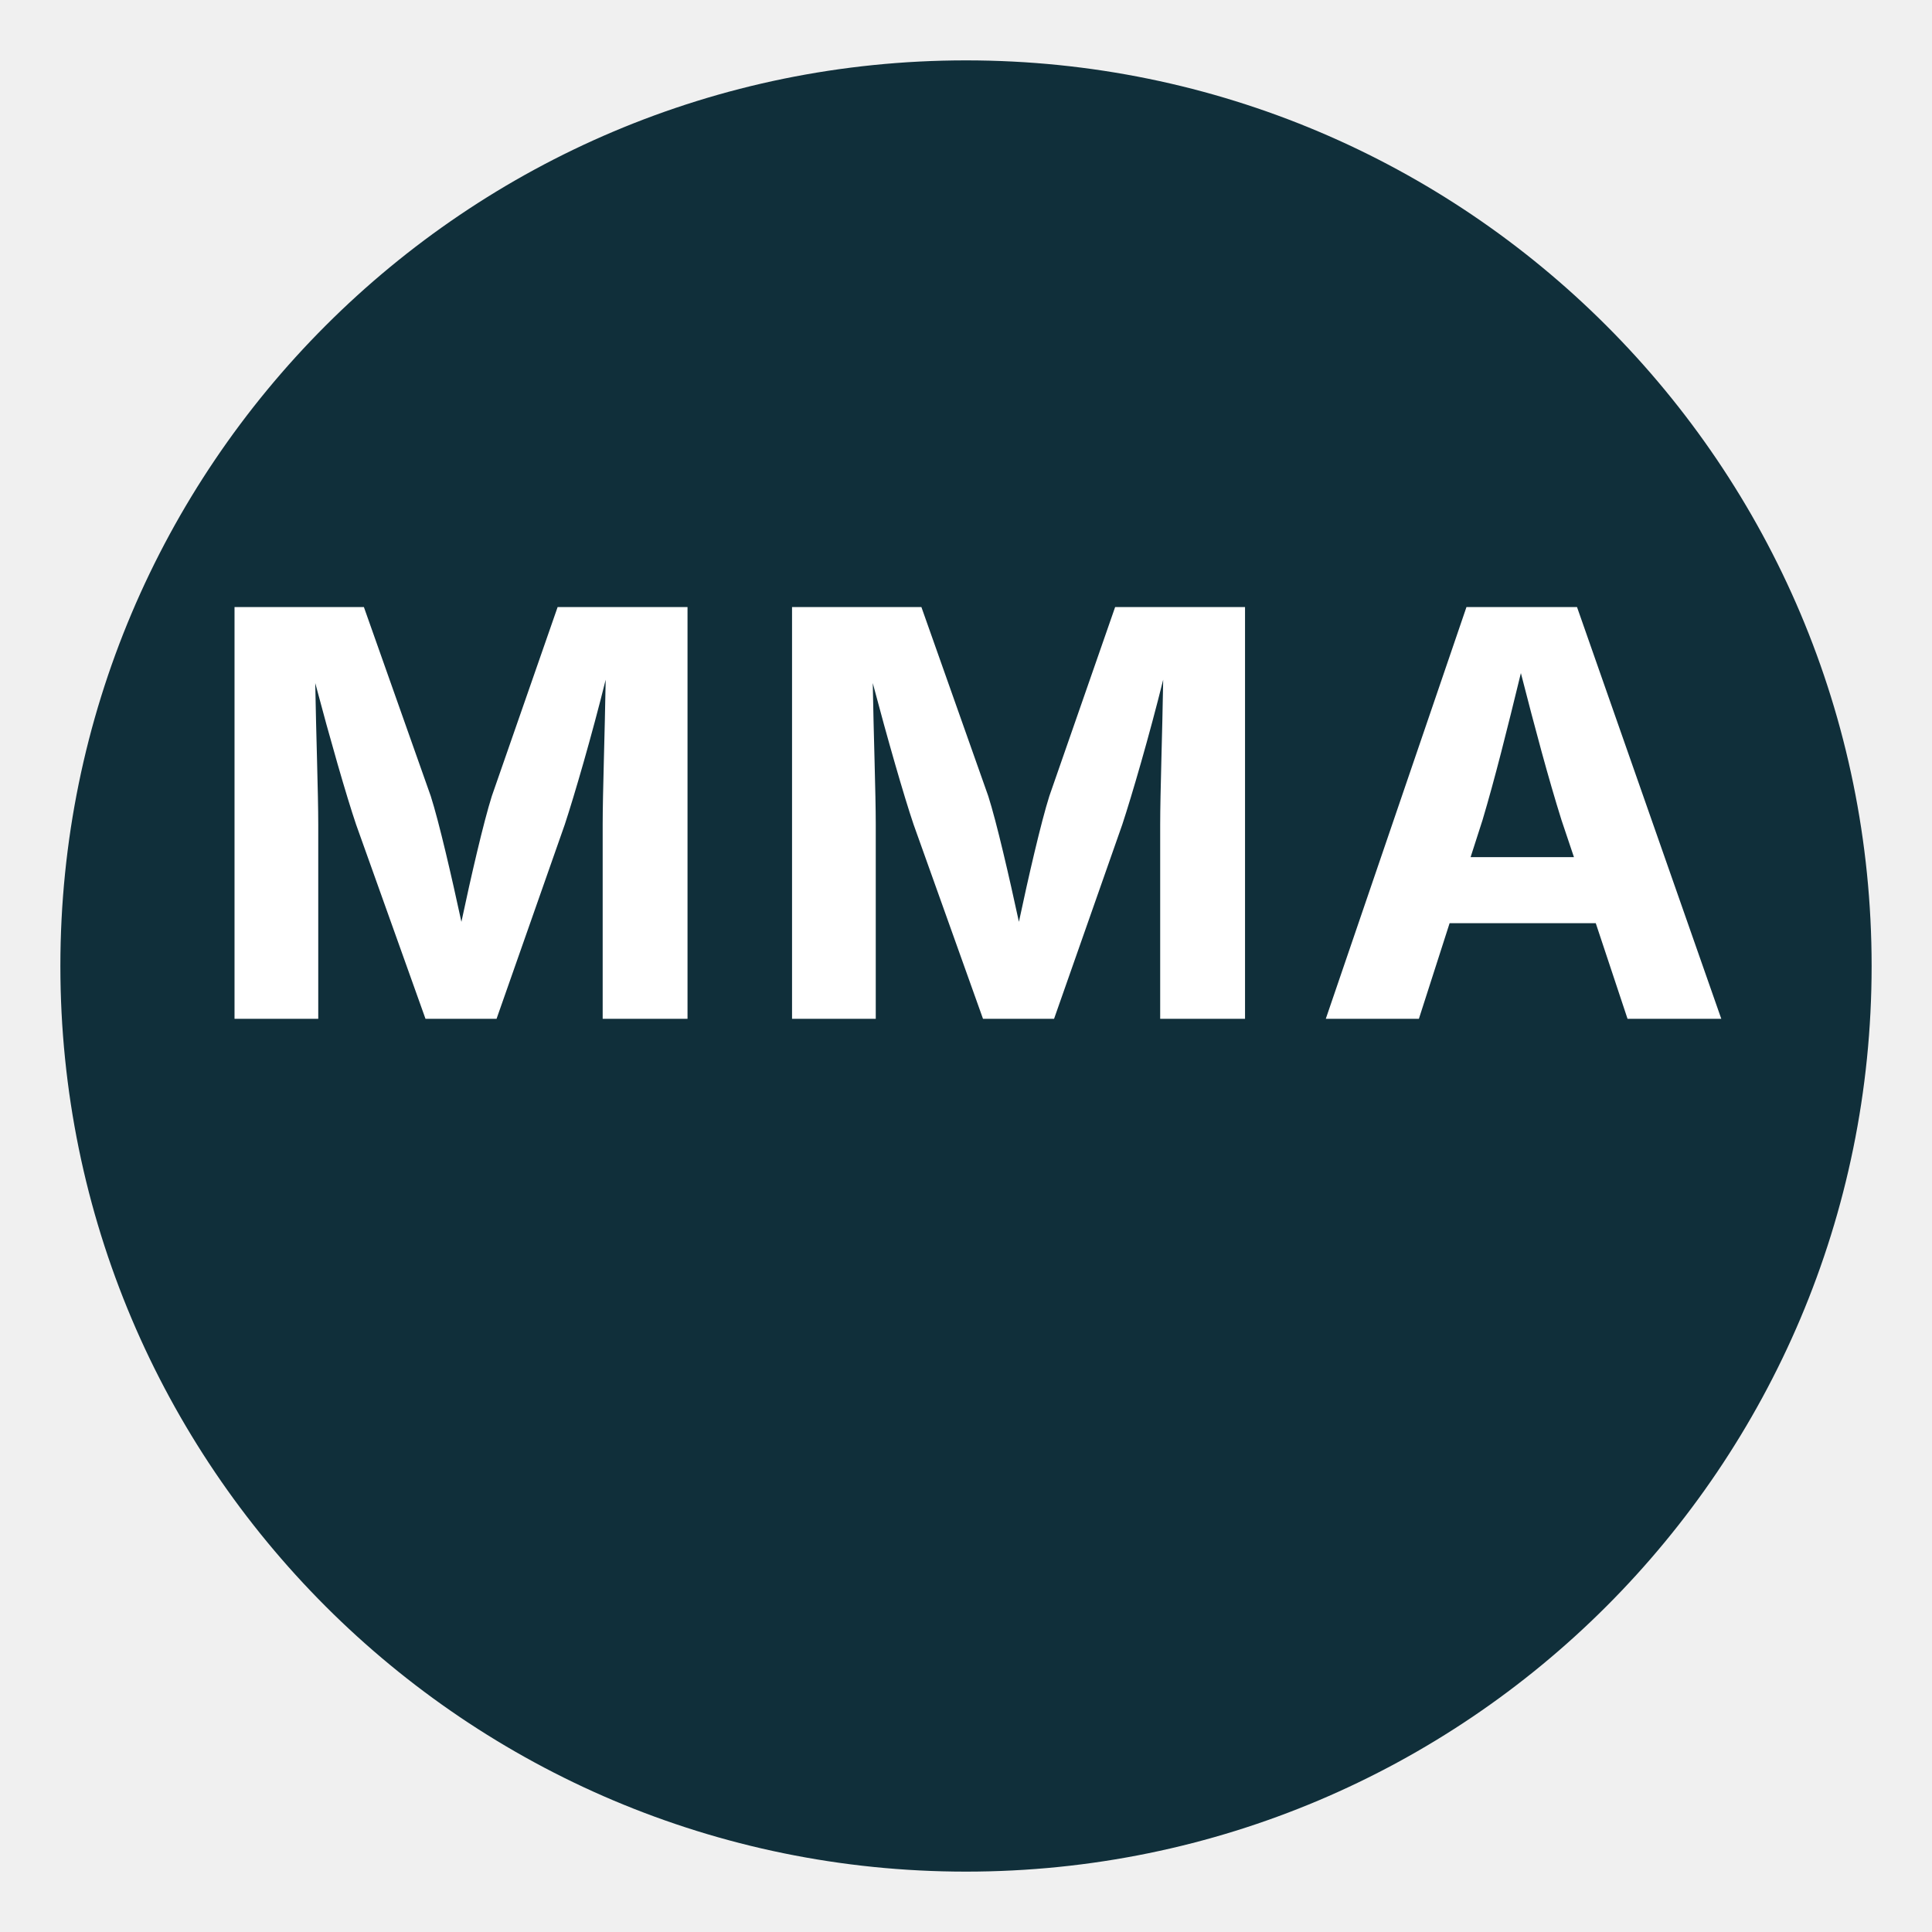
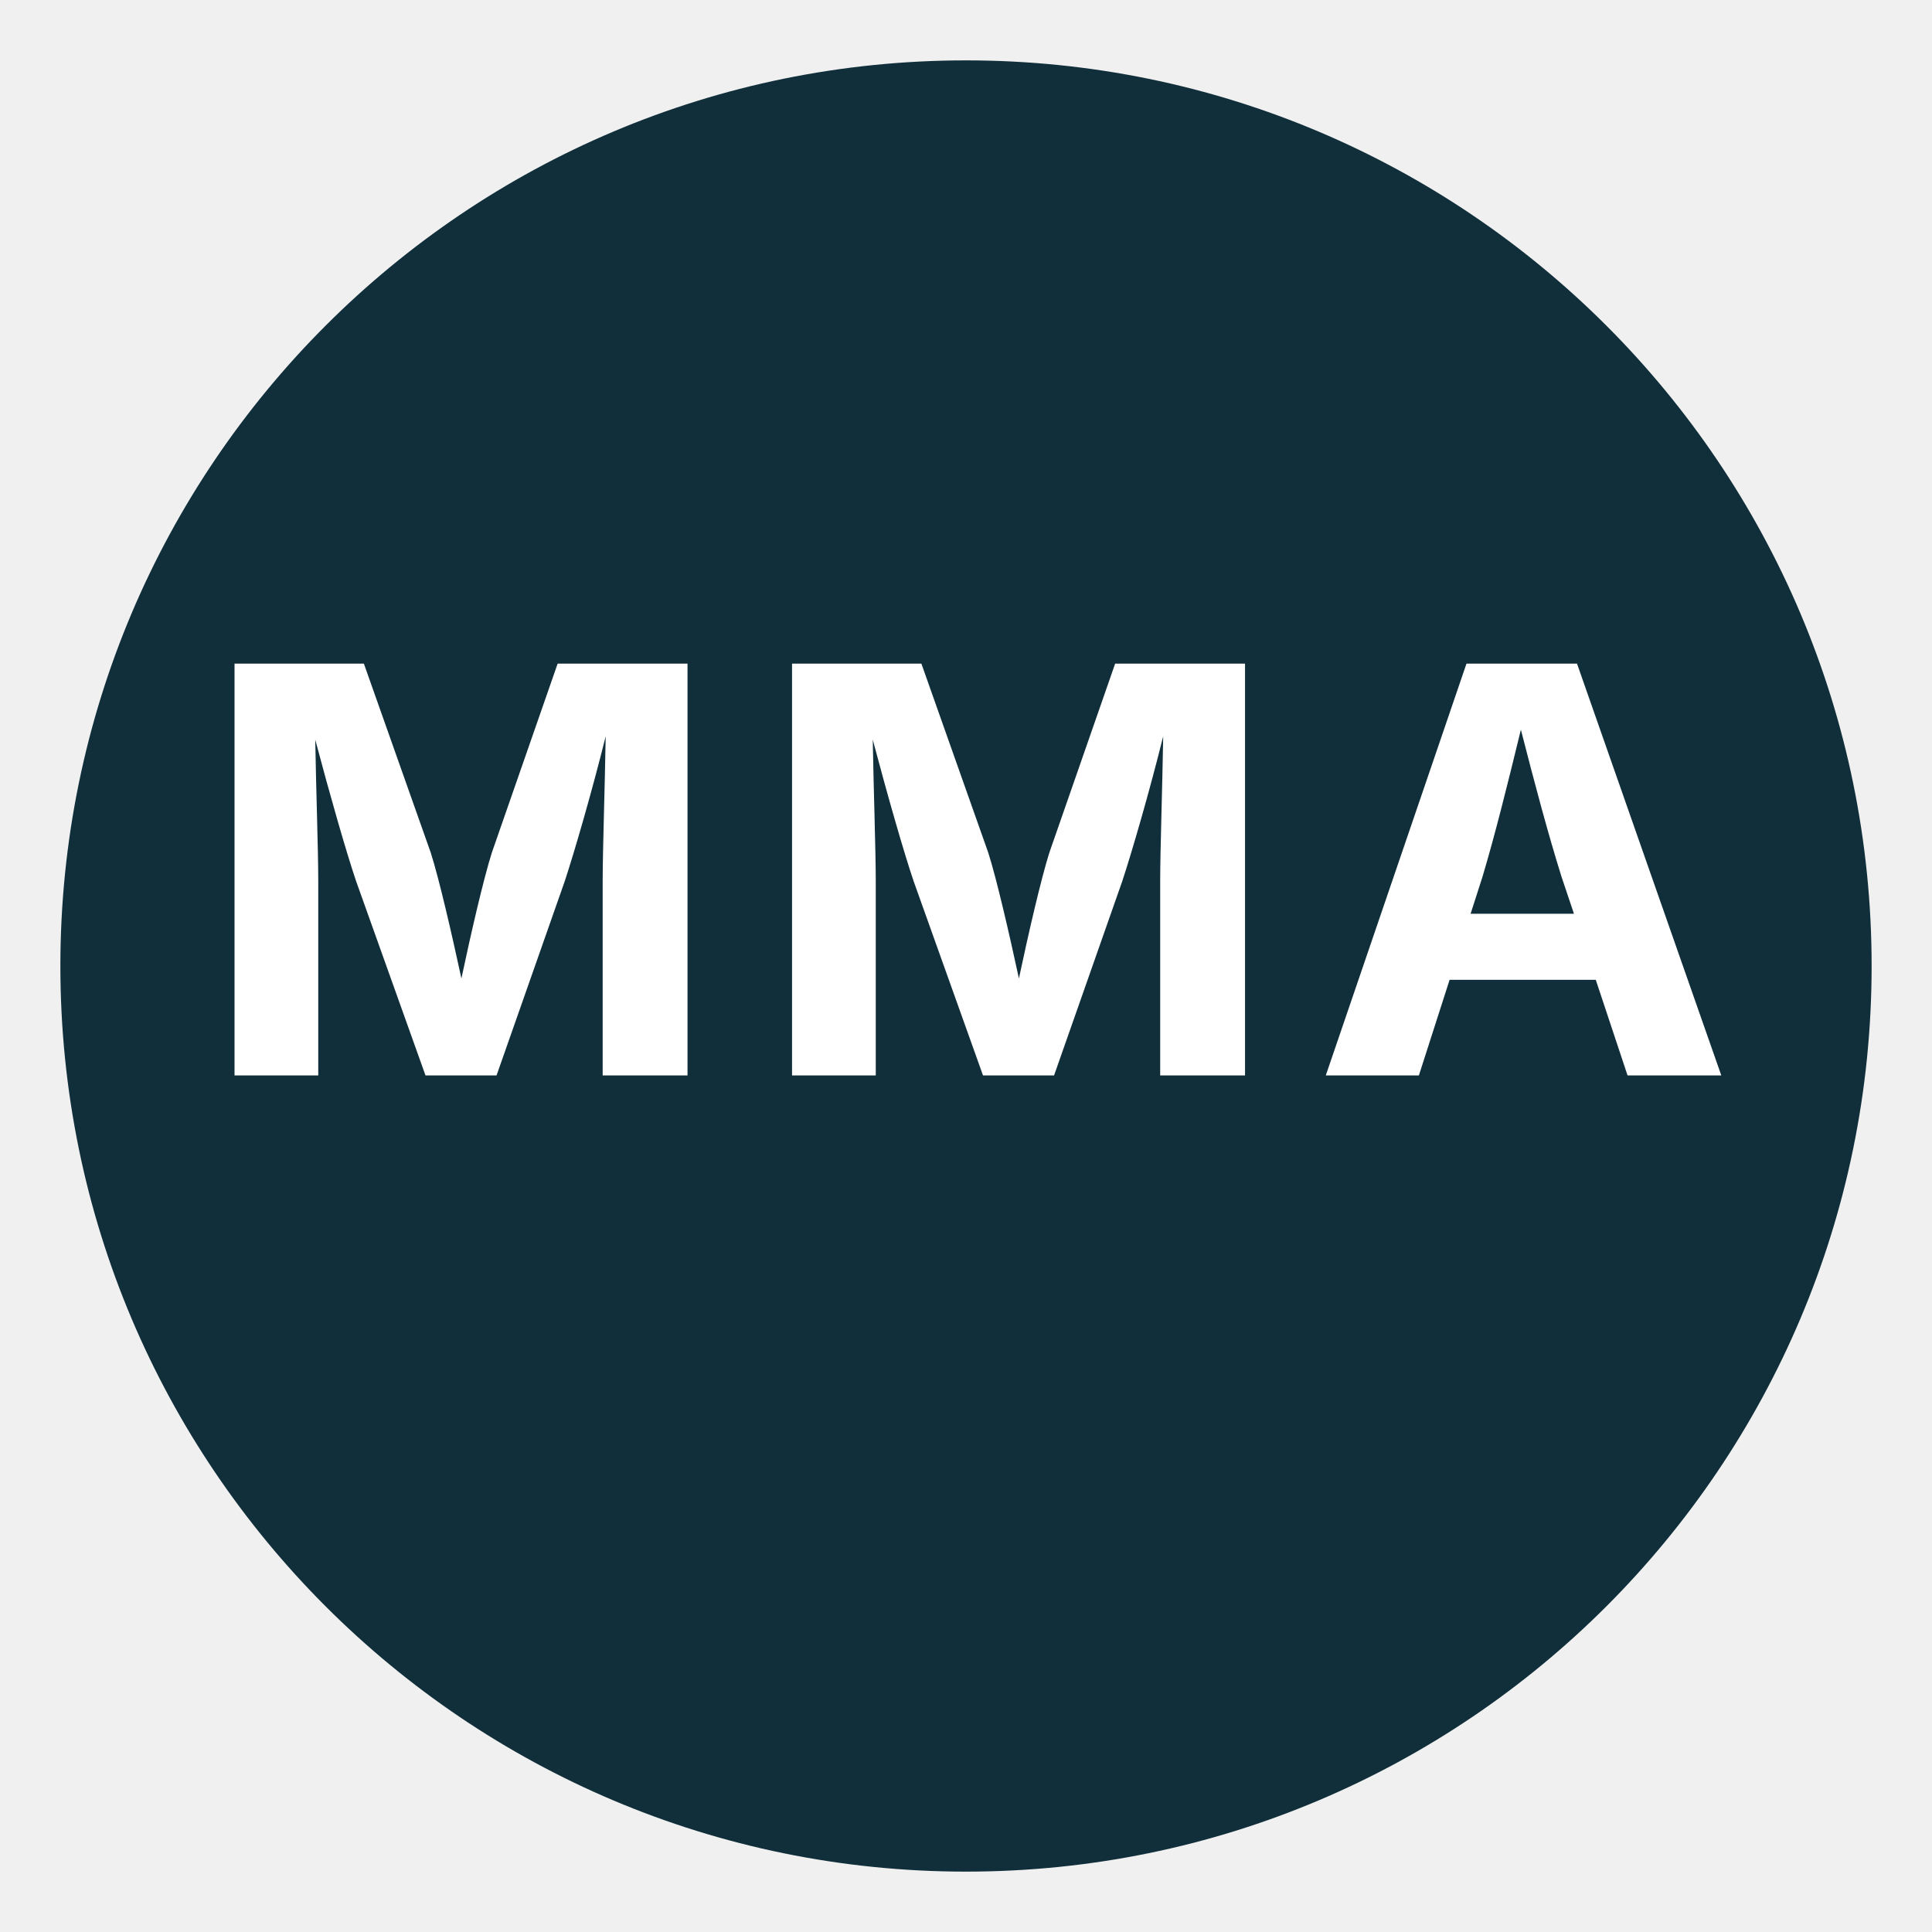
<svg xmlns="http://www.w3.org/2000/svg" viewBox="0 0 512 512" role="img" aria-labelledby="title">
  <circle cx="256" cy="256" r="240" fill="#102f3a" />
-   <text x="256" y="270" text-anchor="middle" font-family="Inter, Arial, sans-serif" font-size="150" font-weight="700" letter-spacing="8" fill="#ffffff">MMA</text>
+   <text x="256" y="285" text-anchor="middle" font-family="Inter, Arial, sans-serif" font-size="150" font-weight="700" letter-spacing="8" fill="#ffffff">MMA</text>
</svg>
